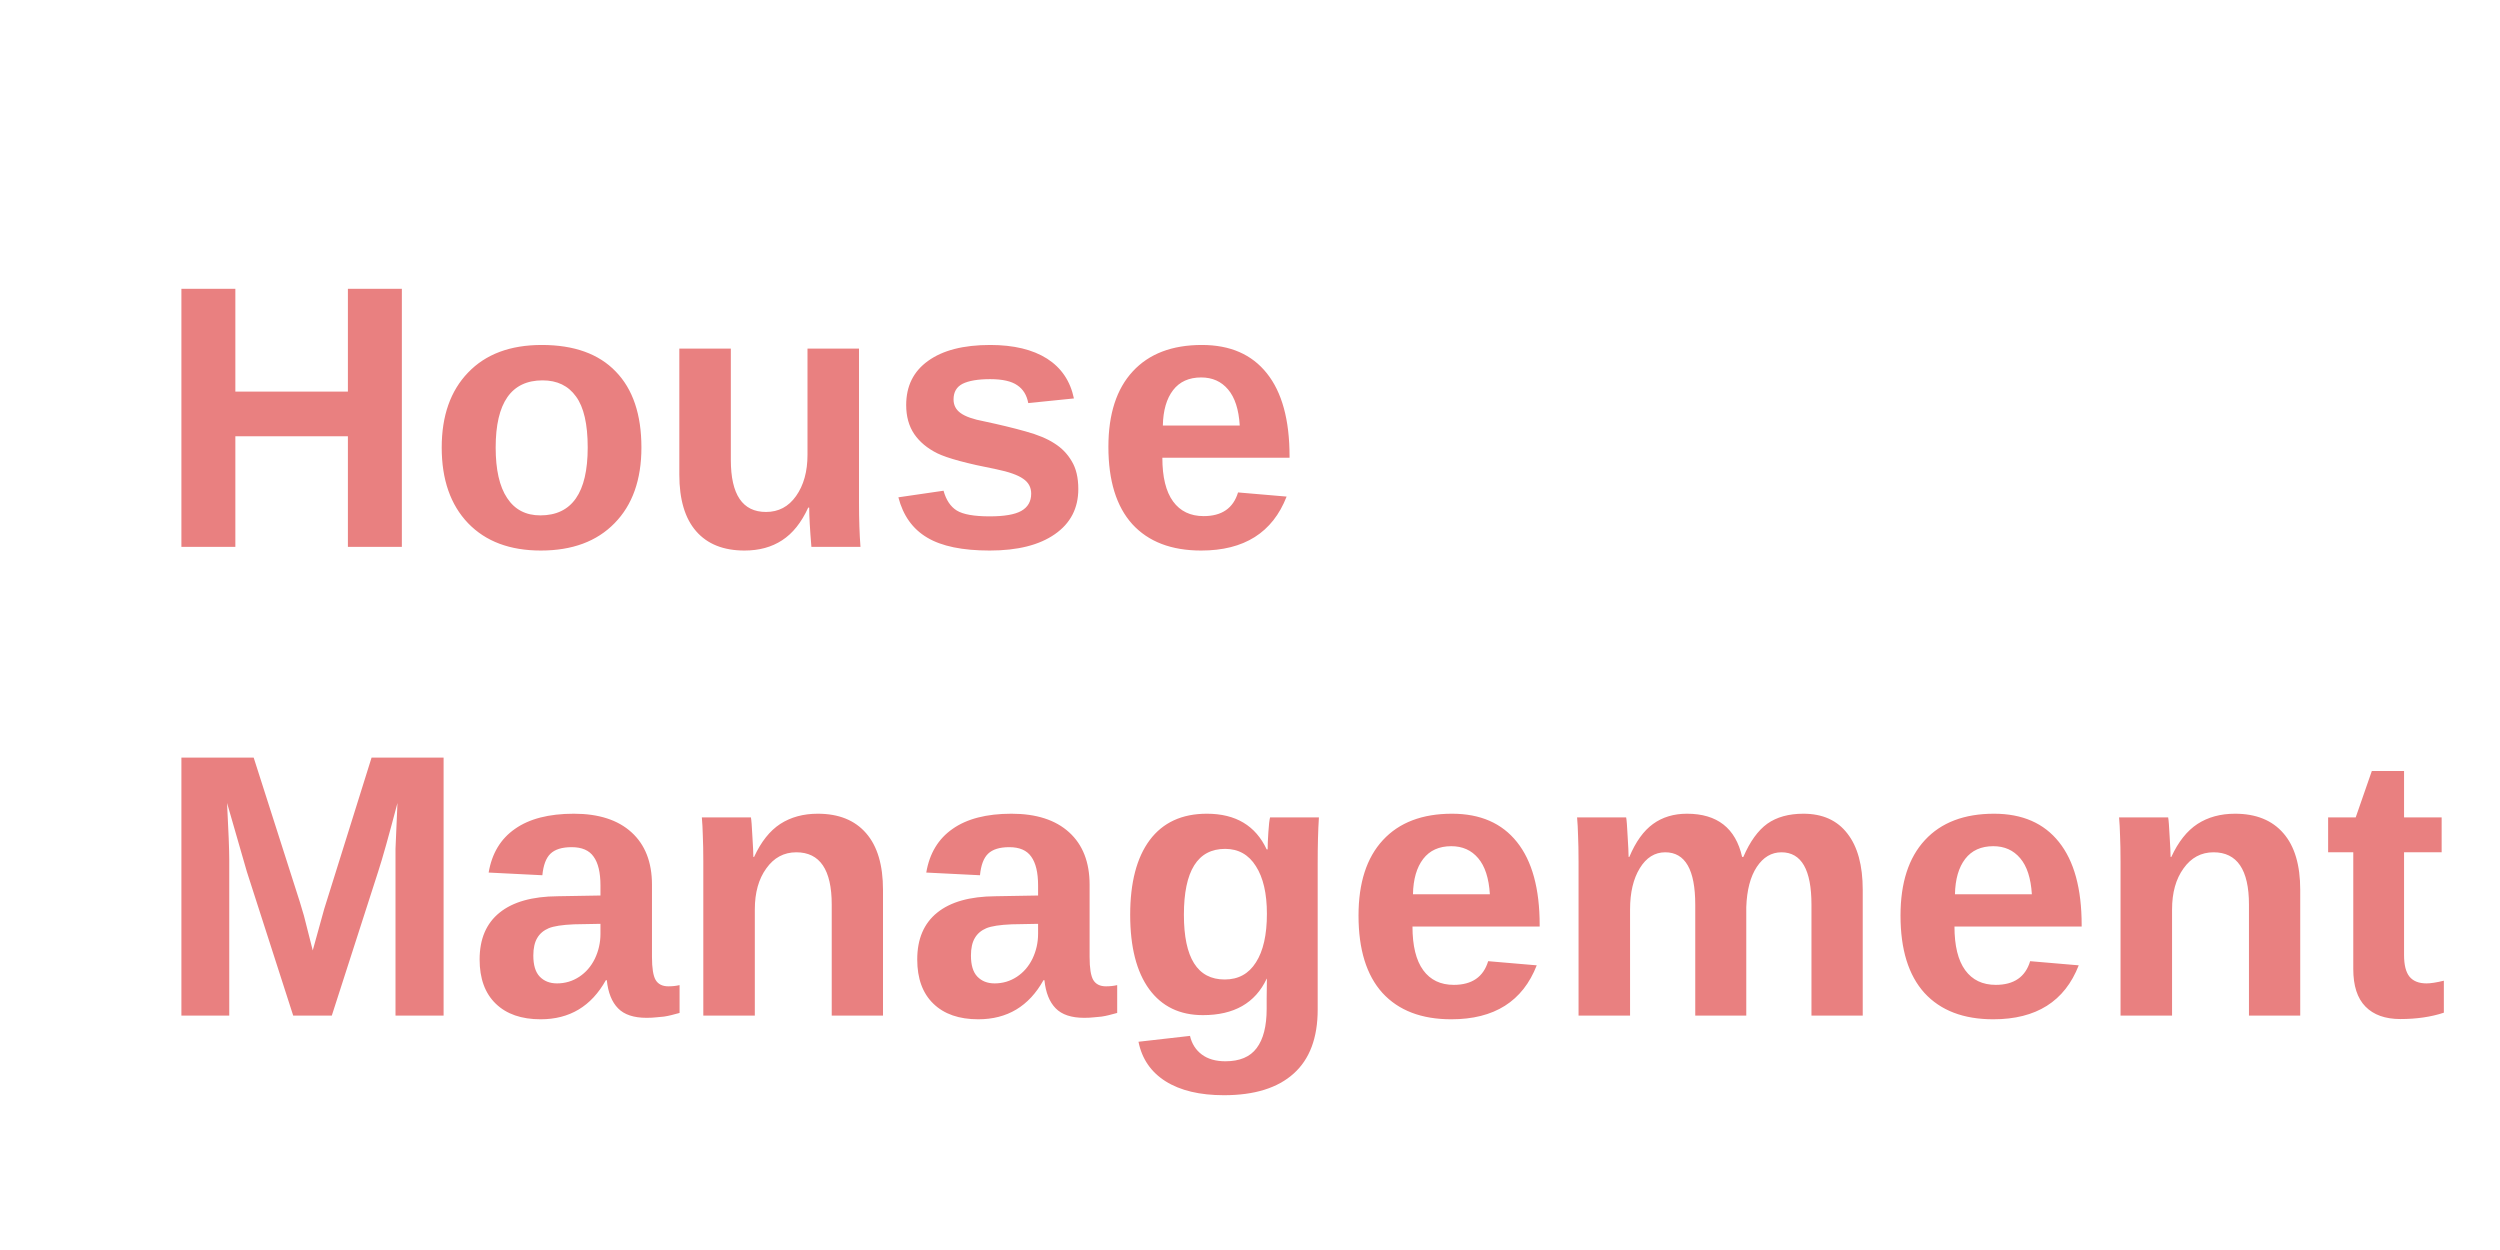
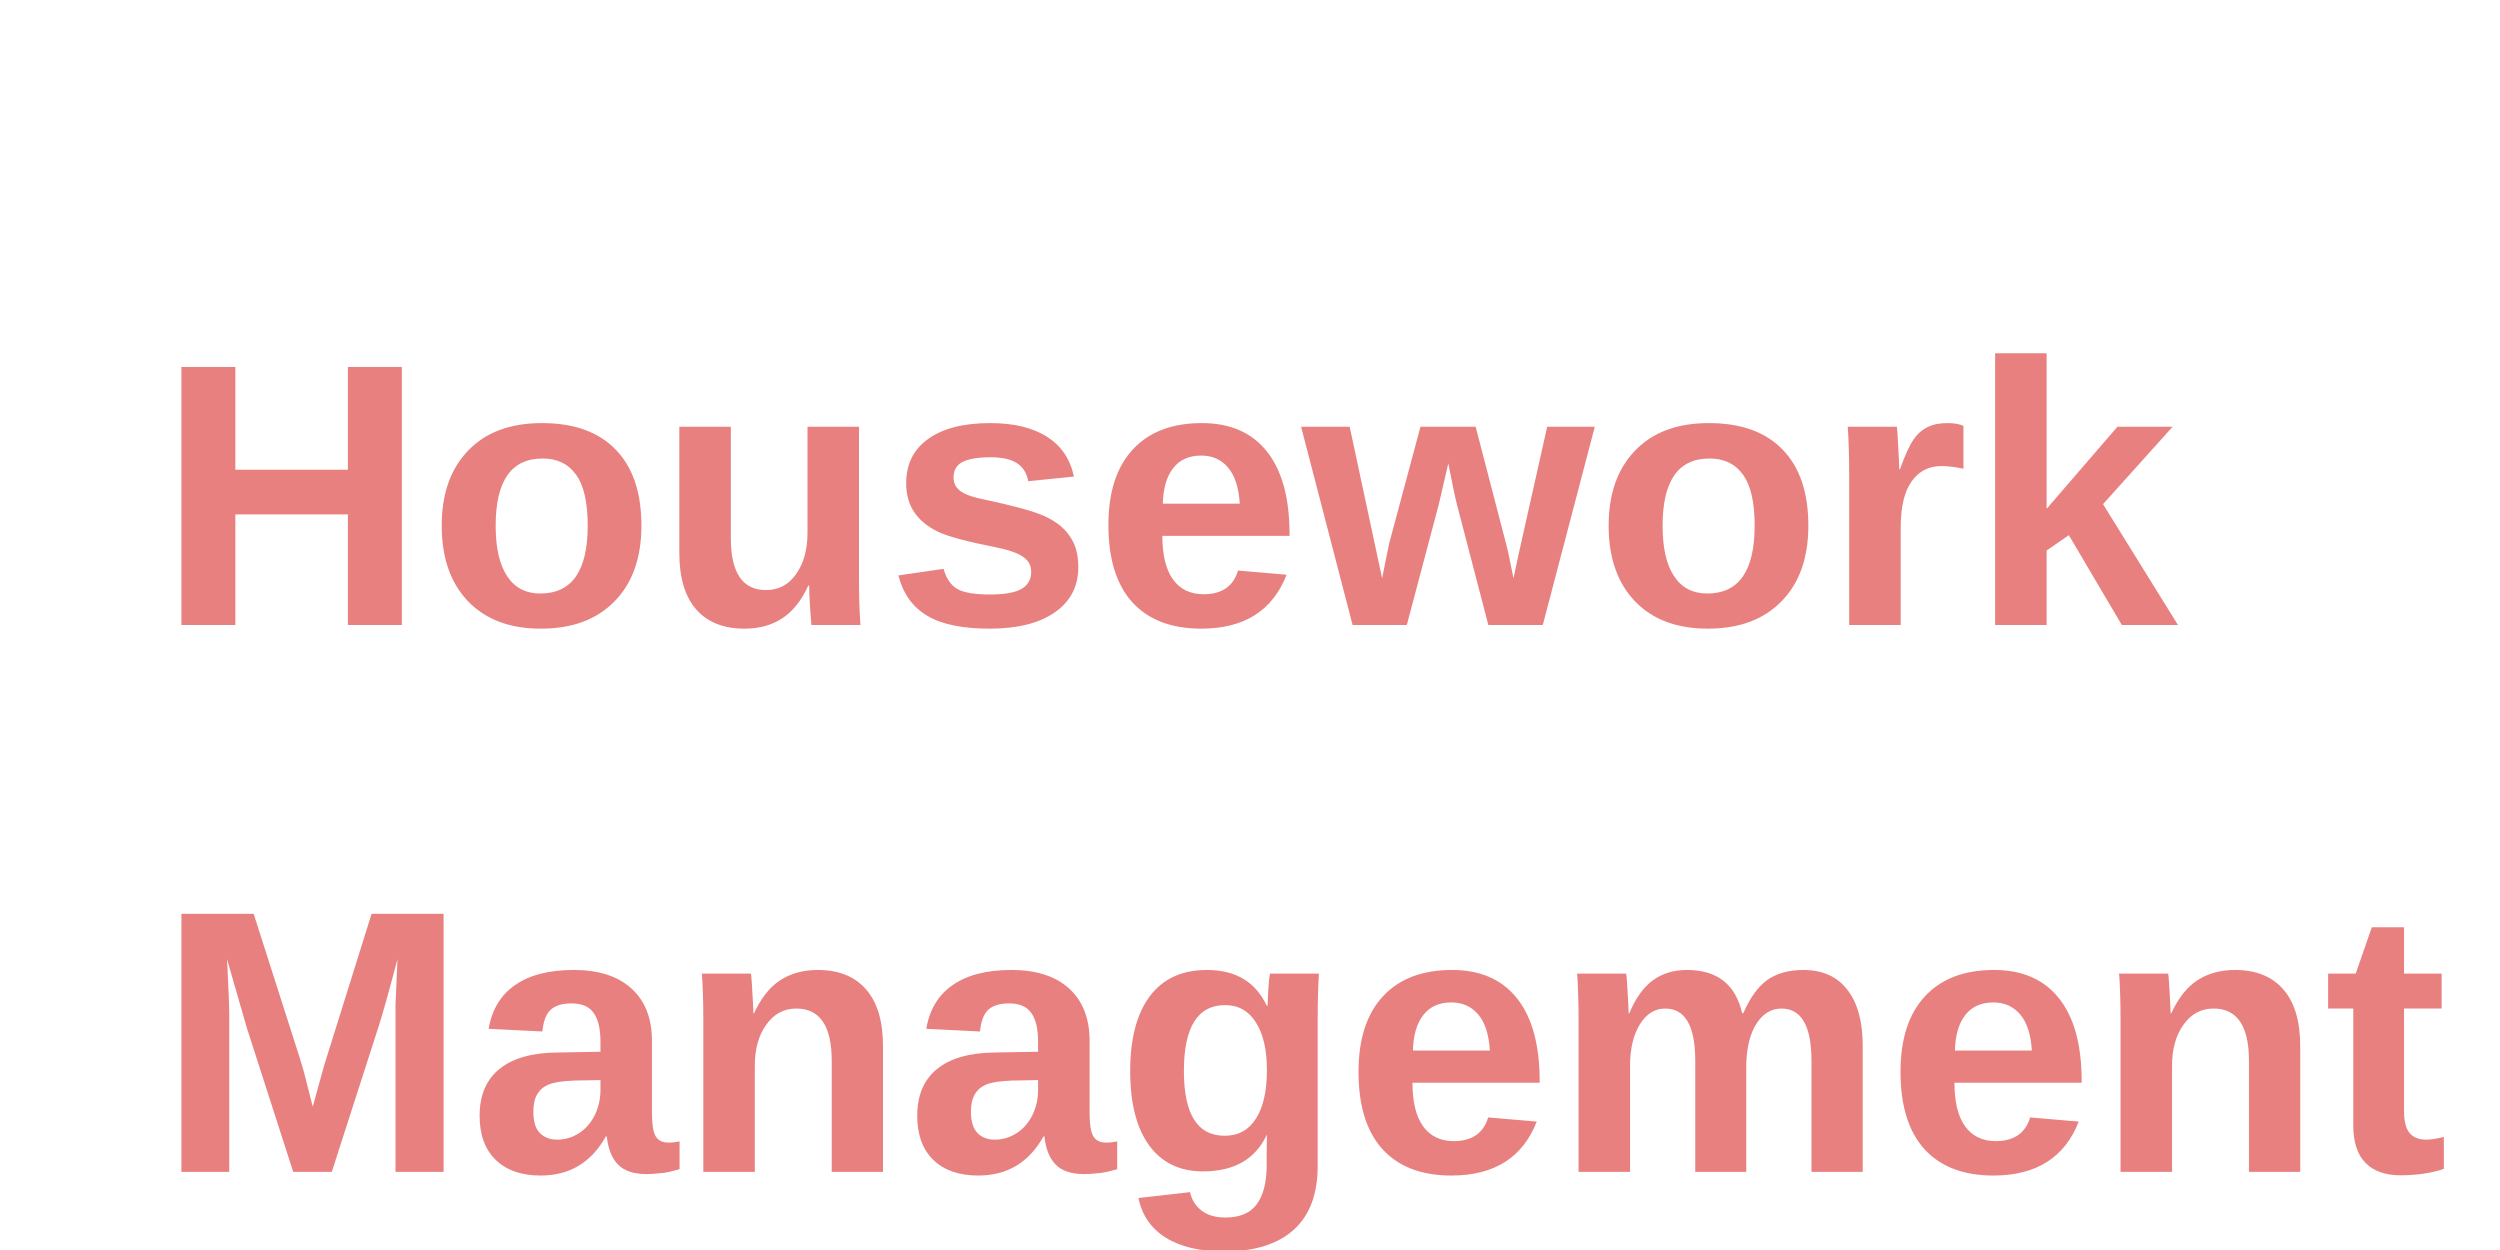
<svg xmlns="http://www.w3.org/2000/svg" width="100" height="50" viewBox="0 0 160 50" fill="none">
-   <text x="10" y="20" font-family="Arial" font-size="24" font-weight="bold" fill="#E98080">House</text>
-   <text x="10" y="50" font-family="Arial" font-size="24" font-weight="bold" fill="#E98080">Management</text>
+   <text x="10" y="25" font-family="Arial" font-size="24" font-weight="bold" fill="#E98080">Housework</text>
+   <text x="10" y="60" font-family="Arial" font-size="24" font-weight="bold" fill="#E98080">Management</text>
</svg>
